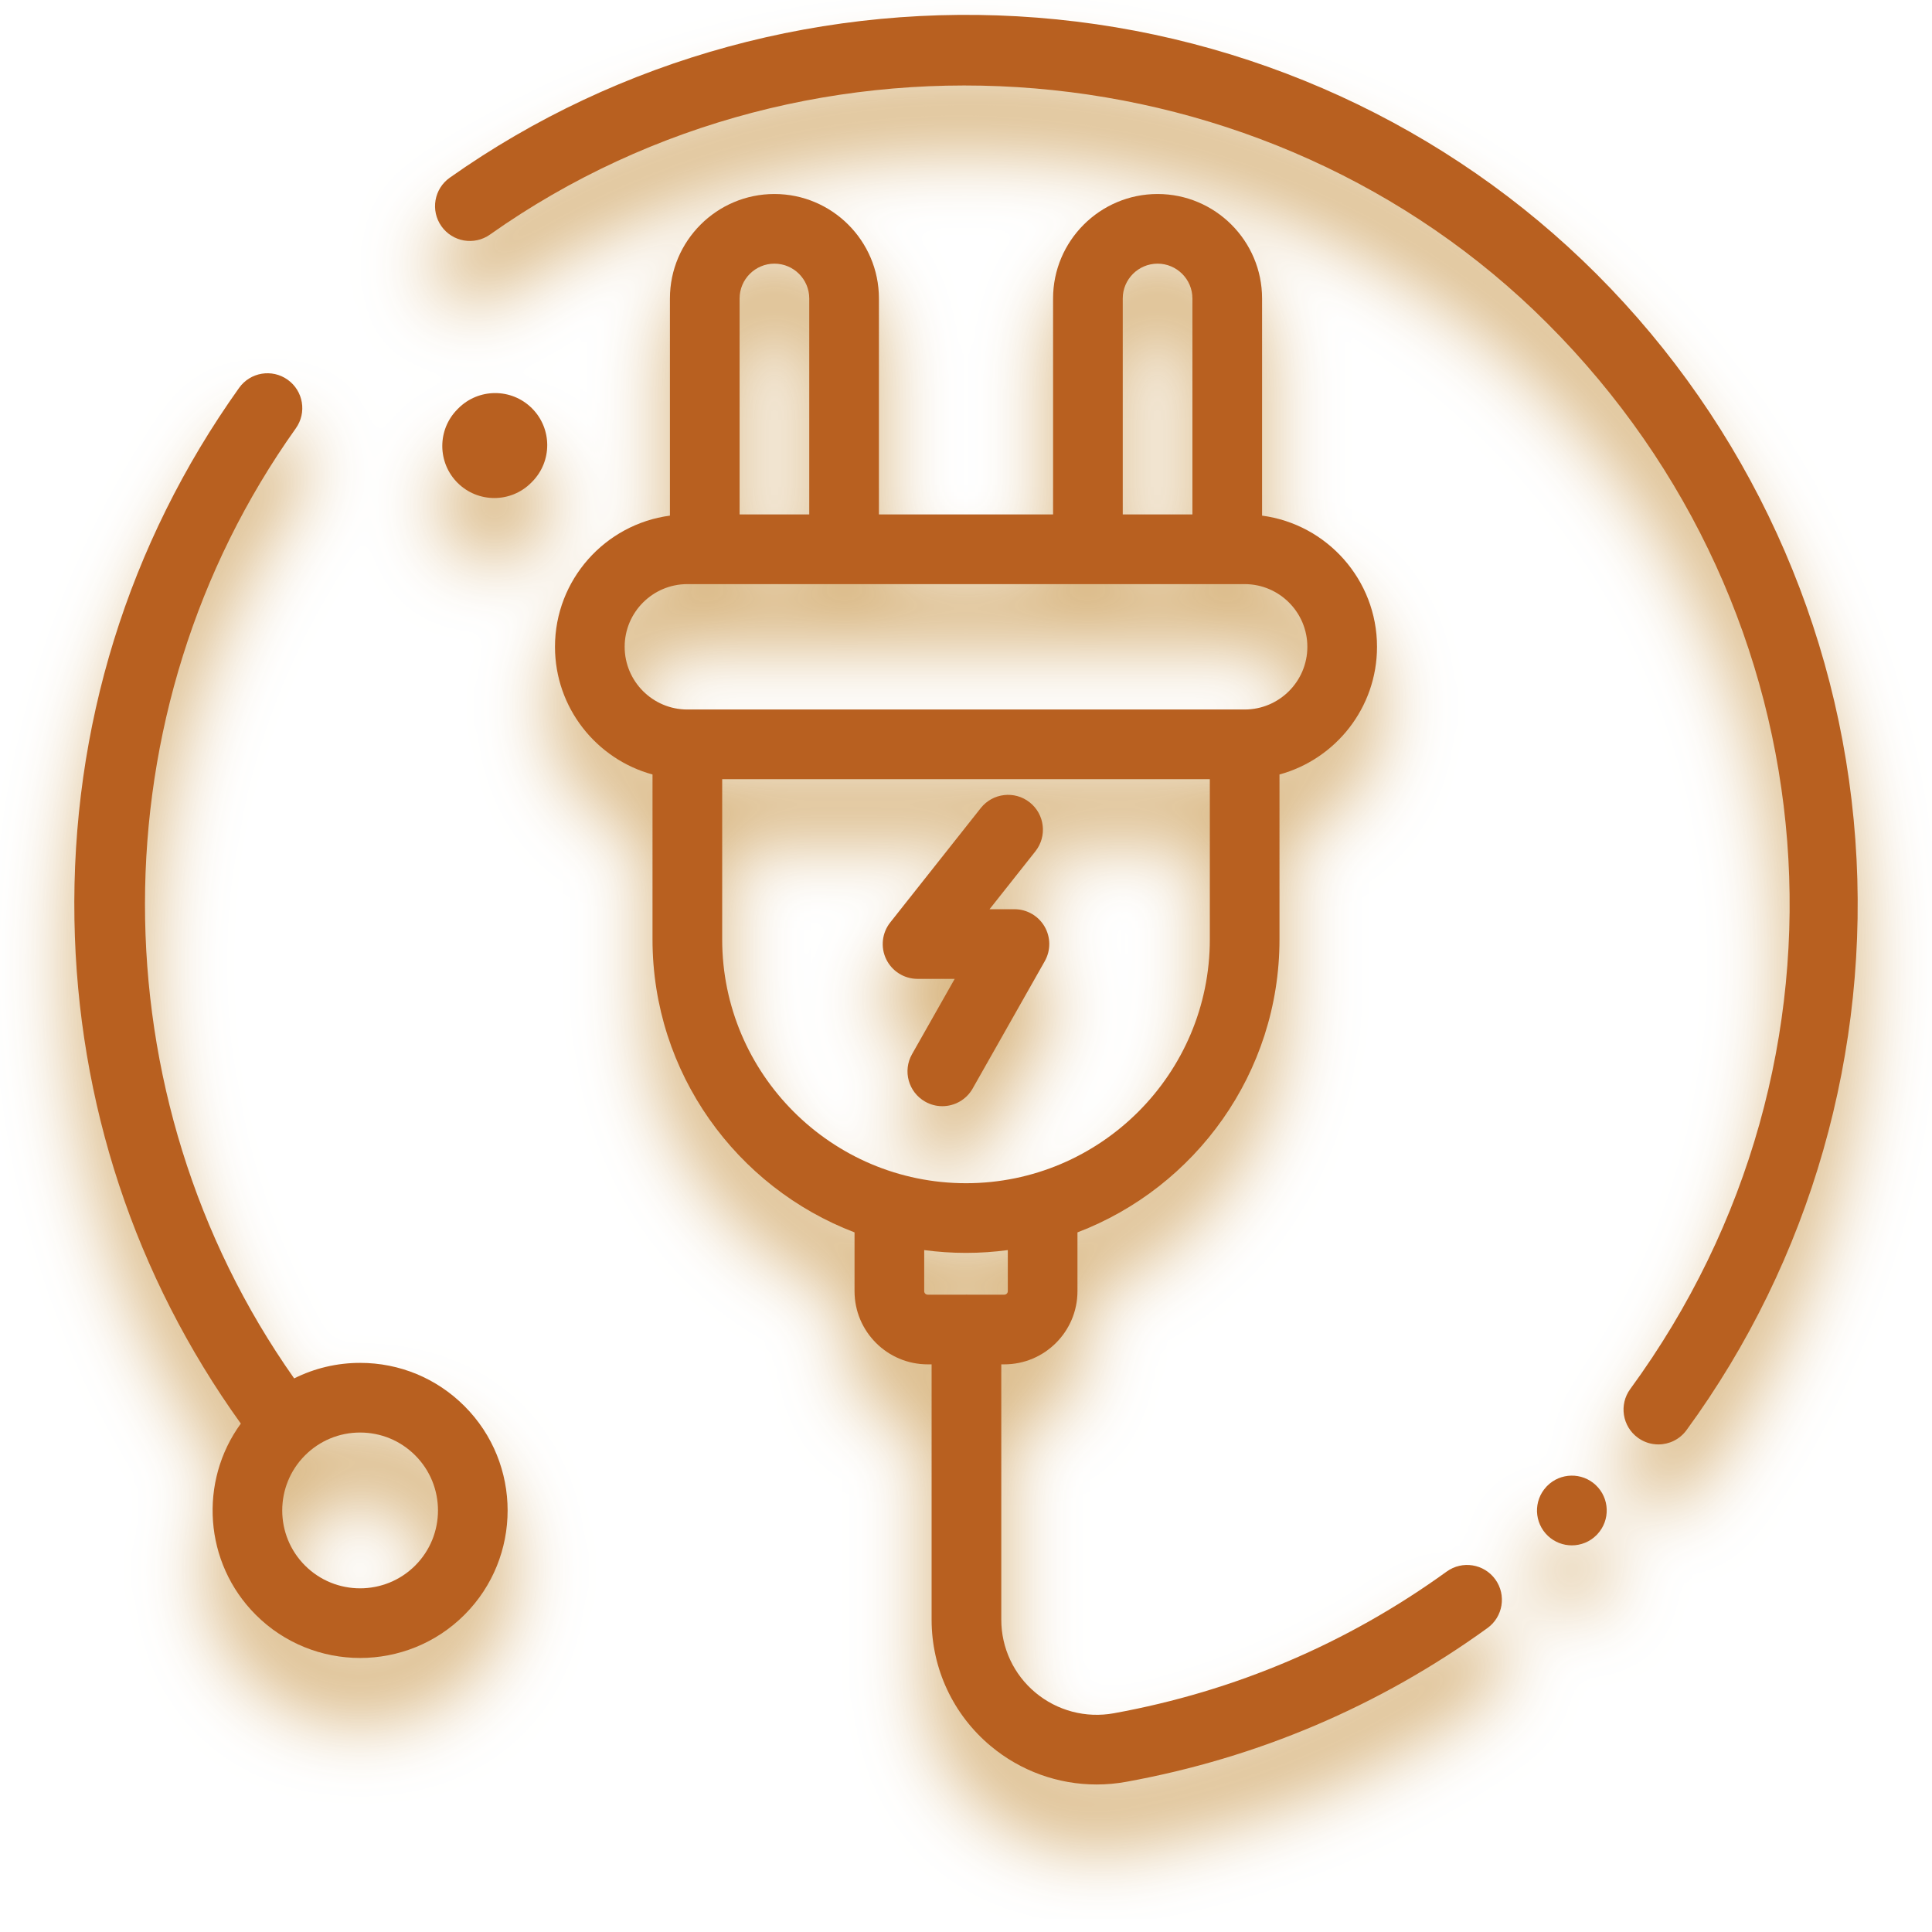
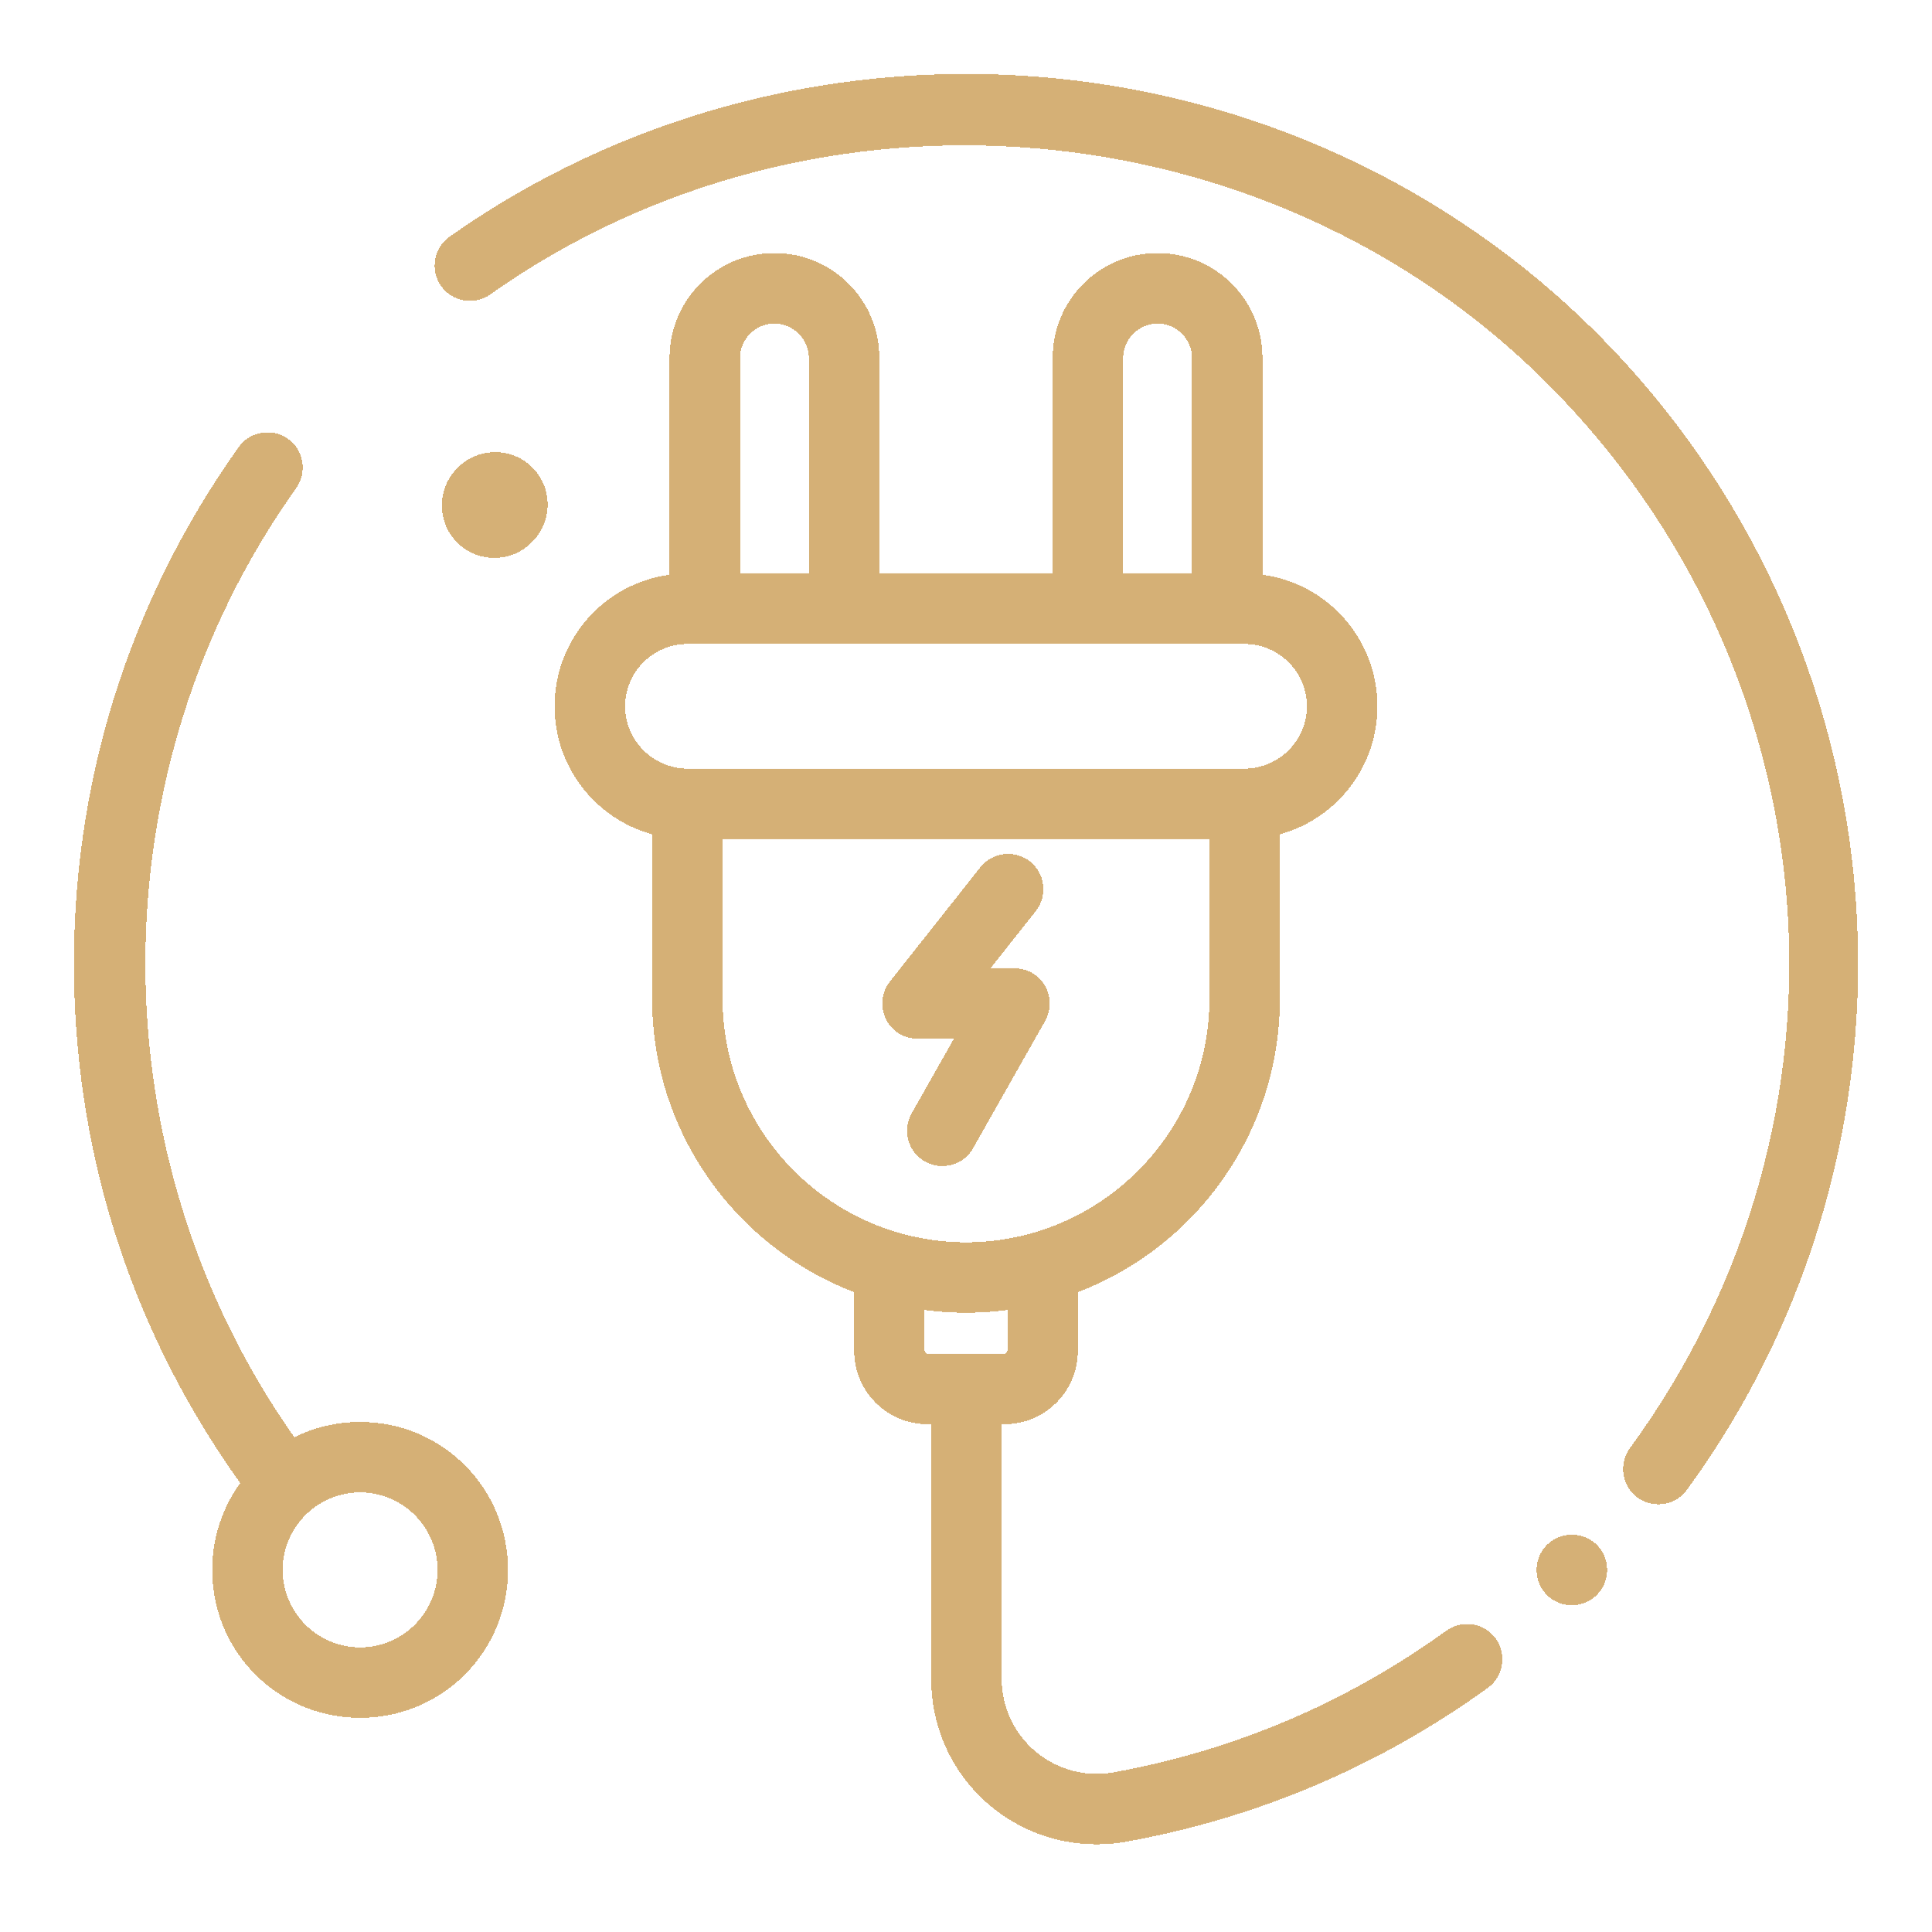
<svg xmlns="http://www.w3.org/2000/svg" width="130" height="130" viewBox="0 0 130 130" fill="none">
  <g filter="url(#filter0_d)">
-     <path d="M31.253 94.614C29.377 92.738 26.883 91.705 24.231 91.705C22.664 91.705 21.154 92.069 19.793 92.75C6.414 73.795 6.367 47.821 19.906 28.82C20.657 27.765 20.411 26.302 19.357 25.551C18.303 24.8 16.839 25.045 16.088 26.1C8.62 36.581 4.789 48.958 5.009 61.892C5.218 74.201 9.083 85.878 16.204 95.79C13.374 99.671 13.709 105.156 17.21 108.657C19.145 110.593 21.688 111.561 24.231 111.561C26.774 111.561 29.317 110.593 31.253 108.657C35.124 104.785 35.124 98.486 31.253 94.614ZM27.938 105.342C25.894 107.386 22.568 107.386 20.524 105.342C18.48 103.298 18.48 99.972 20.524 97.928C21.514 96.938 22.831 96.392 24.231 96.392C25.631 96.392 26.948 96.938 27.938 97.928C29.982 99.972 29.982 103.298 27.938 105.342Z" fill="#B86020" />
-     <path d="M100.616 106.274C99.859 105.225 98.394 104.989 97.344 105.747C90.644 110.589 83.112 113.796 74.957 115.28C73.068 115.625 71.141 115.118 69.67 113.891C68.211 112.674 67.374 110.884 67.374 108.983V91.804H67.578C70.292 91.804 72.5 89.596 72.5 86.882V82.925C80.439 79.894 86.094 72.201 86.094 63.21V52.114C89.871 51.082 92.656 47.622 92.656 43.523C92.656 39.009 89.281 35.272 84.922 34.696V20.085C84.922 16.208 81.768 13.054 77.891 13.054C74.014 13.054 70.859 16.208 70.859 20.085V34.616H59.141V20.085C59.141 16.208 55.987 13.054 52.109 13.054C48.233 13.054 45.078 16.208 45.078 20.085V34.696C40.72 35.272 37.344 39.009 37.344 43.523C37.344 47.622 40.129 51.082 43.906 52.114V63.21C43.906 72.201 49.561 79.894 57.5 82.925V86.882C57.5 89.596 59.708 91.804 62.422 91.804H62.686V108.983C62.686 112.279 64.137 115.38 66.667 117.491C68.686 119.175 71.202 120.074 73.787 120.074C74.455 120.074 75.127 120.014 75.796 119.892C84.645 118.282 92.818 114.801 100.089 109.547C101.138 108.789 101.374 107.323 100.616 106.274ZM75.547 20.085C75.547 18.793 76.599 17.741 77.891 17.741C79.183 17.741 80.235 18.793 80.235 20.085V34.616H75.547V20.085ZM49.766 20.085C49.766 18.793 50.817 17.741 52.11 17.741C53.402 17.741 54.453 18.793 54.453 20.085V34.616H49.766V20.085ZM42.032 43.523C42.032 41.196 43.924 39.304 46.25 39.304H83.75C86.077 39.304 87.969 41.196 87.969 43.523C87.969 45.849 86.077 47.741 83.75 47.741H46.25C43.924 47.741 42.032 45.849 42.032 43.523ZM48.594 63.21V52.429H81.407V63.21C81.407 72.256 74.047 79.616 65 79.616C55.954 79.616 48.594 72.256 48.594 63.21ZM65.089 87.116C65.07 87.116 65.05 87.113 65.03 87.113C65.011 87.113 64.991 87.116 64.972 87.116H62.423C62.293 87.116 62.188 87.011 62.188 86.882V84.116C63.108 84.239 64.047 84.304 65 84.304C65.954 84.304 66.892 84.239 67.813 84.116V86.882C67.813 87.011 67.708 87.116 67.579 87.116H65.089Z" fill="#B86020" />
-     <path d="M107.369 99.922C106.44 99.055 104.992 99.088 104.104 99.986C104.086 100.004 104.068 100.023 104.051 100.041C103.168 100.988 103.219 102.47 104.165 103.354C104.617 103.775 105.191 103.984 105.764 103.984C106.369 103.984 106.973 103.751 107.43 103.29C107.448 103.271 107.466 103.253 107.483 103.234C108.366 102.288 108.315 100.805 107.369 99.922Z" fill="#B86020" />
-     <path d="M124.841 56.485C123.797 42.137 117.612 28.626 107.428 18.441C97.417 8.429 84.044 2.301 69.774 1.186C55.677 0.084 41.647 3.909 30.264 11.957C29.206 12.704 28.956 14.167 29.703 15.223C30.45 16.28 31.913 16.532 32.969 15.784C54.737 0.396 85.322 2.962 104.113 21.755C123.533 41.176 125.881 71.334 109.696 93.465C108.932 94.51 109.16 95.976 110.205 96.74C110.622 97.045 111.106 97.192 111.586 97.192C112.309 97.192 113.021 96.86 113.48 96.232C121.84 84.8 125.875 70.685 124.841 56.485Z" fill="#B86020" />
-     <path d="M35.785 27.464C34.411 26.103 32.194 26.112 30.832 27.486L30.775 27.544C29.414 28.918 29.424 31.135 30.797 32.497C31.48 33.173 32.371 33.511 33.263 33.511C34.164 33.511 35.065 33.165 35.75 32.474L35.807 32.416C37.169 31.043 37.159 28.826 35.785 27.464Z" fill="#B86020" />
-     <path d="M70.285 62.342C69.865 61.622 69.094 61.179 68.26 61.179H66.585L69.67 57.282C70.473 56.267 70.302 54.793 69.287 53.99C68.272 53.186 66.798 53.358 65.994 54.372L59.903 62.068C59.345 62.772 59.239 63.734 59.63 64.543C60.022 65.352 60.841 65.866 61.74 65.866H64.239L61.368 70.934C60.73 72.06 61.127 73.49 62.253 74.128C62.618 74.335 63.014 74.433 63.406 74.433C64.223 74.433 65.016 74.005 65.448 73.244L70.299 64.677C70.71 63.952 70.705 63.063 70.285 62.342Z" fill="#B86020" />
+     <path d="M31.253 94.614C29.377 92.738 26.883 91.705 24.231 91.705C22.664 91.705 21.154 92.069 19.793 92.75C6.414 73.795 6.367 47.821 19.906 28.82C20.657 27.765 20.411 26.302 19.357 25.551C18.303 24.8 16.839 25.045 16.088 26.1C8.62 36.581 4.789 48.958 5.009 61.892C5.218 74.201 9.083 85.878 16.204 95.79C13.374 99.671 13.709 105.156 17.21 108.657C19.145 110.593 21.688 111.561 24.231 111.561C26.774 111.561 29.317 110.593 31.253 108.657C35.124 104.785 35.124 98.486 31.253 94.614ZM27.938 105.342C25.894 107.386 22.568 107.386 20.524 105.342C18.48 103.298 18.48 99.972 20.524 97.928C21.514 96.938 22.831 96.392 24.231 96.392C25.631 96.392 26.948 96.938 27.938 97.928C29.982 99.972 29.982 103.298 27.938 105.342Z" fill="#dbbc6f" />
+     <path d="M100.616 106.274C99.859 105.225 98.394 104.989 97.344 105.747C90.644 110.589 83.112 113.796 74.957 115.28C73.068 115.625 71.141 115.118 69.67 113.891C68.211 112.674 67.374 110.884 67.374 108.983V91.804H67.578C70.292 91.804 72.5 89.596 72.5 86.882V82.925C80.439 79.894 86.094 72.201 86.094 63.21V52.114C89.871 51.082 92.656 47.622 92.656 43.523C92.656 39.009 89.281 35.272 84.922 34.696V20.085C84.922 16.208 81.768 13.054 77.891 13.054C74.014 13.054 70.859 16.208 70.859 20.085V34.616H59.141V20.085C59.141 16.208 55.987 13.054 52.109 13.054C48.233 13.054 45.078 16.208 45.078 20.085V34.696C40.72 35.272 37.344 39.009 37.344 43.523C37.344 47.622 40.129 51.082 43.906 52.114V63.21C43.906 72.201 49.561 79.894 57.5 82.925V86.882C57.5 89.596 59.708 91.804 62.422 91.804H62.686V108.983C62.686 112.279 64.137 115.38 66.667 117.491C68.686 119.175 71.202 120.074 73.787 120.074C74.455 120.074 75.127 120.014 75.796 119.892C84.645 118.282 92.818 114.801 100.089 109.547C101.138 108.789 101.374 107.323 100.616 106.274ZM75.547 20.085C75.547 18.793 76.599 17.741 77.891 17.741C79.183 17.741 80.235 18.793 80.235 20.085V34.616H75.547V20.085ZM49.766 20.085C49.766 18.793 50.817 17.741 52.11 17.741C53.402 17.741 54.453 18.793 54.453 20.085V34.616H49.766V20.085ZM42.032 43.523C42.032 41.196 43.924 39.304 46.25 39.304H83.75C86.077 39.304 87.969 41.196 87.969 43.523C87.969 45.849 86.077 47.741 83.75 47.741H46.25C43.924 47.741 42.032 45.849 42.032 43.523ZM48.594 63.21V52.429H81.407V63.21C81.407 72.256 74.047 79.616 65 79.616C55.954 79.616 48.594 72.256 48.594 63.21ZM65.089 87.116C65.07 87.116 65.05 87.113 65.03 87.113C65.011 87.113 64.991 87.116 64.972 87.116H62.423C62.293 87.116 62.188 87.011 62.188 86.882V84.116C63.108 84.239 64.047 84.304 65 84.304C65.954 84.304 66.892 84.239 67.813 84.116V86.882C67.813 87.011 67.708 87.116 67.579 87.116H65.089Z" fill="#dbbc6f" />
+     <path d="M107.369 99.922C106.44 99.055 104.992 99.088 104.104 99.986C104.086 100.004 104.068 100.023 104.051 100.041C103.168 100.988 103.219 102.47 104.165 103.354C104.617 103.775 105.191 103.984 105.764 103.984C106.369 103.984 106.973 103.751 107.43 103.29C107.448 103.271 107.466 103.253 107.483 103.234C108.366 102.288 108.315 100.805 107.369 99.922Z" fill="#dbbc6f" />
+     <path d="M124.841 56.485C123.797 42.137 117.612 28.626 107.428 18.441C97.417 8.429 84.044 2.301 69.774 1.186C55.677 0.084 41.647 3.909 30.264 11.957C29.206 12.704 28.956 14.167 29.703 15.223C30.45 16.28 31.913 16.532 32.969 15.784C54.737 0.396 85.322 2.962 104.113 21.755C123.533 41.176 125.881 71.334 109.696 93.465C108.932 94.51 109.16 95.976 110.205 96.74C110.622 97.045 111.106 97.192 111.586 97.192C112.309 97.192 113.021 96.86 113.48 96.232C121.84 84.8 125.875 70.685 124.841 56.485Z" fill="#dbbc6f" />
+     <path d="M35.785 27.464C34.411 26.103 32.194 26.112 30.832 27.486L30.775 27.544C29.414 28.918 29.424 31.135 30.797 32.497C31.48 33.173 32.371 33.511 33.263 33.511C34.164 33.511 35.065 33.165 35.75 32.474L35.807 32.416C37.169 31.043 37.159 28.826 35.785 27.464Z" fill="#dbbc6f" />
+     <path d="M70.285 62.342C69.865 61.622 69.094 61.179 68.26 61.179H66.585L69.67 57.282C70.473 56.267 70.302 54.793 69.287 53.99C68.272 53.186 66.798 53.358 65.994 54.372L59.903 62.068C59.345 62.772 59.239 63.734 59.63 64.543C60.022 65.352 60.841 65.866 61.74 65.866H64.239L61.368 70.934C60.73 72.06 61.127 73.49 62.253 74.128C62.618 74.335 63.014 74.433 63.406 74.433C64.223 74.433 65.016 74.005 65.448 73.244L70.299 64.677C70.71 63.952 70.705 63.063 70.285 62.342Z" fill="#dbbc6f" />
  </g>
  <defs>
    <filter id="filter0_d" x="0" y="0" width="130" height="129.074" filterUnits="userSpaceOnUse" color-interpolation-filters="sRGB">
      <feFlood flood-opacity="0" result="BackgroundImageFix" />
      <feColorMatrix in="SourceAlpha" type="matrix" values="0 0 0 0 0 0 0 0 0 0 0 0 0 0 0 0 0 0 127 0" />
      <feOffset dy="4" />
-       <feGaussianBlur stdDeviation="2.5" />
      <feColorMatrix type="matrix" values="0 0 0 0 0.812 0 0 0 0 0.642 0 0 0 0 0.379 0 0 0 0.862 0" />
-       <feBlend mode="normal" in2="BackgroundImageFix" result="effect1_dropShadow" />
-       <feBlend mode="normal" in="SourceGraphic" in2="effect1_dropShadow" result="shape" />
    </filter>
  </defs>
</svg>
